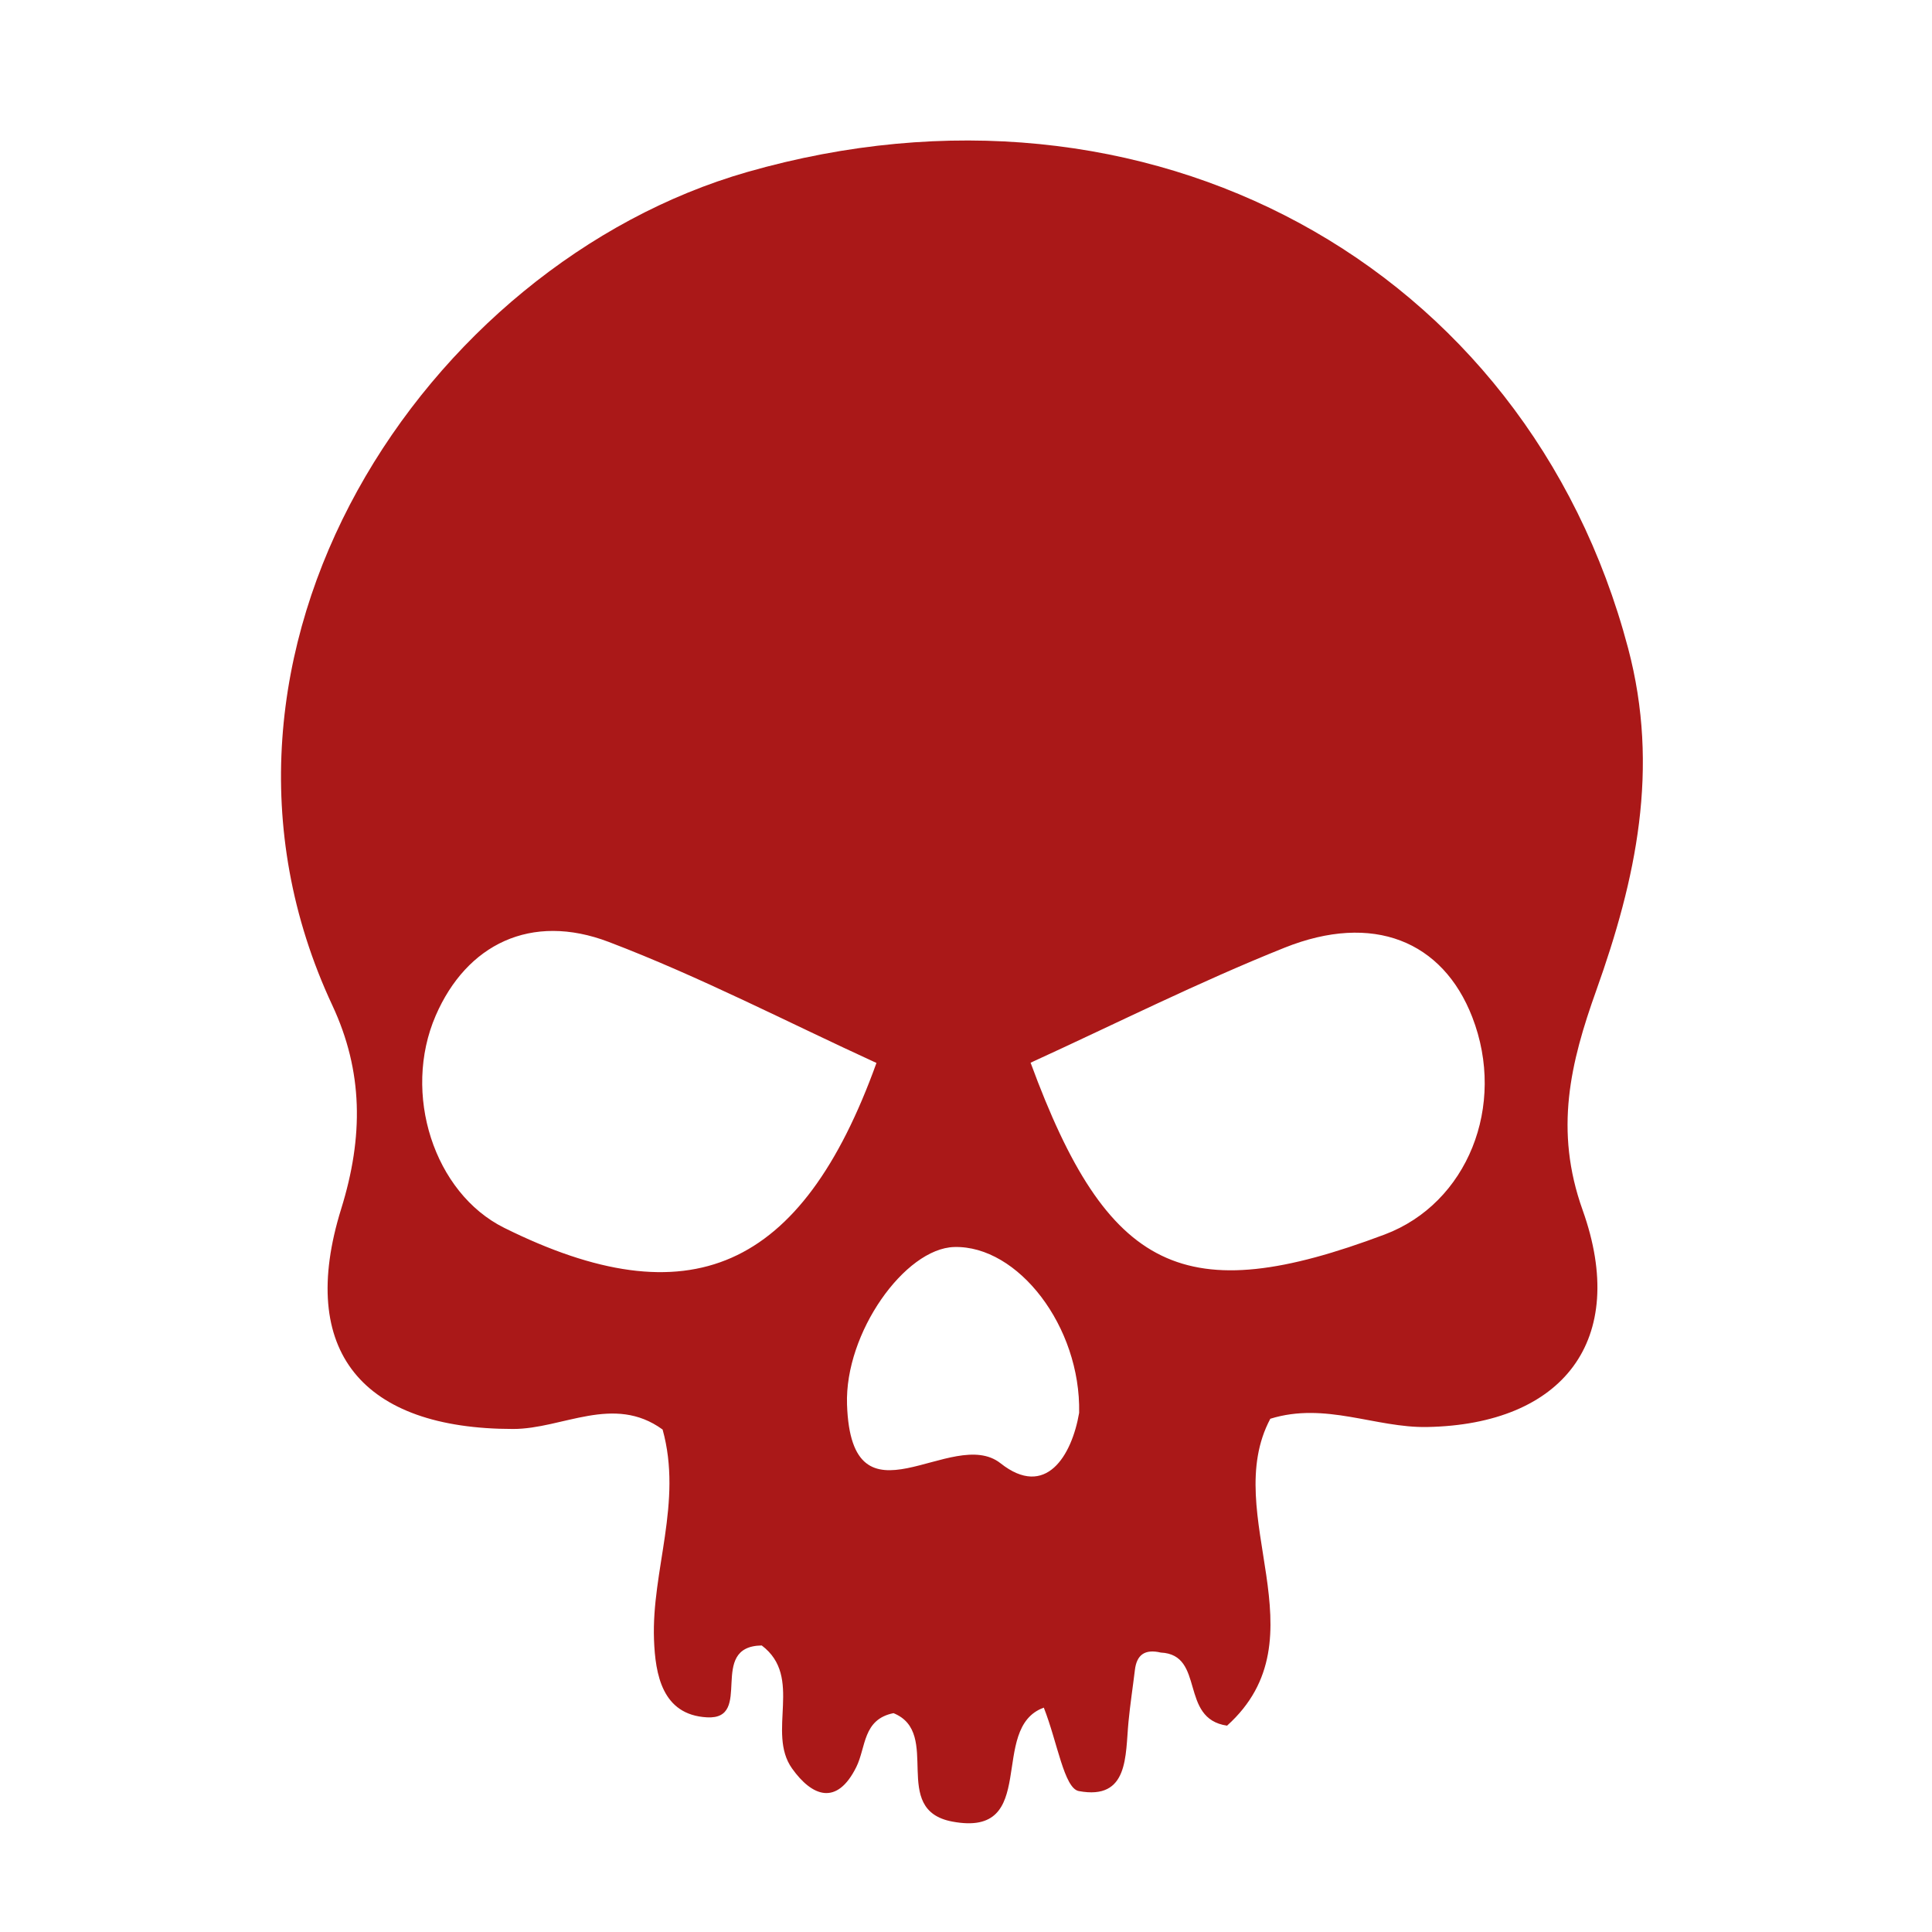
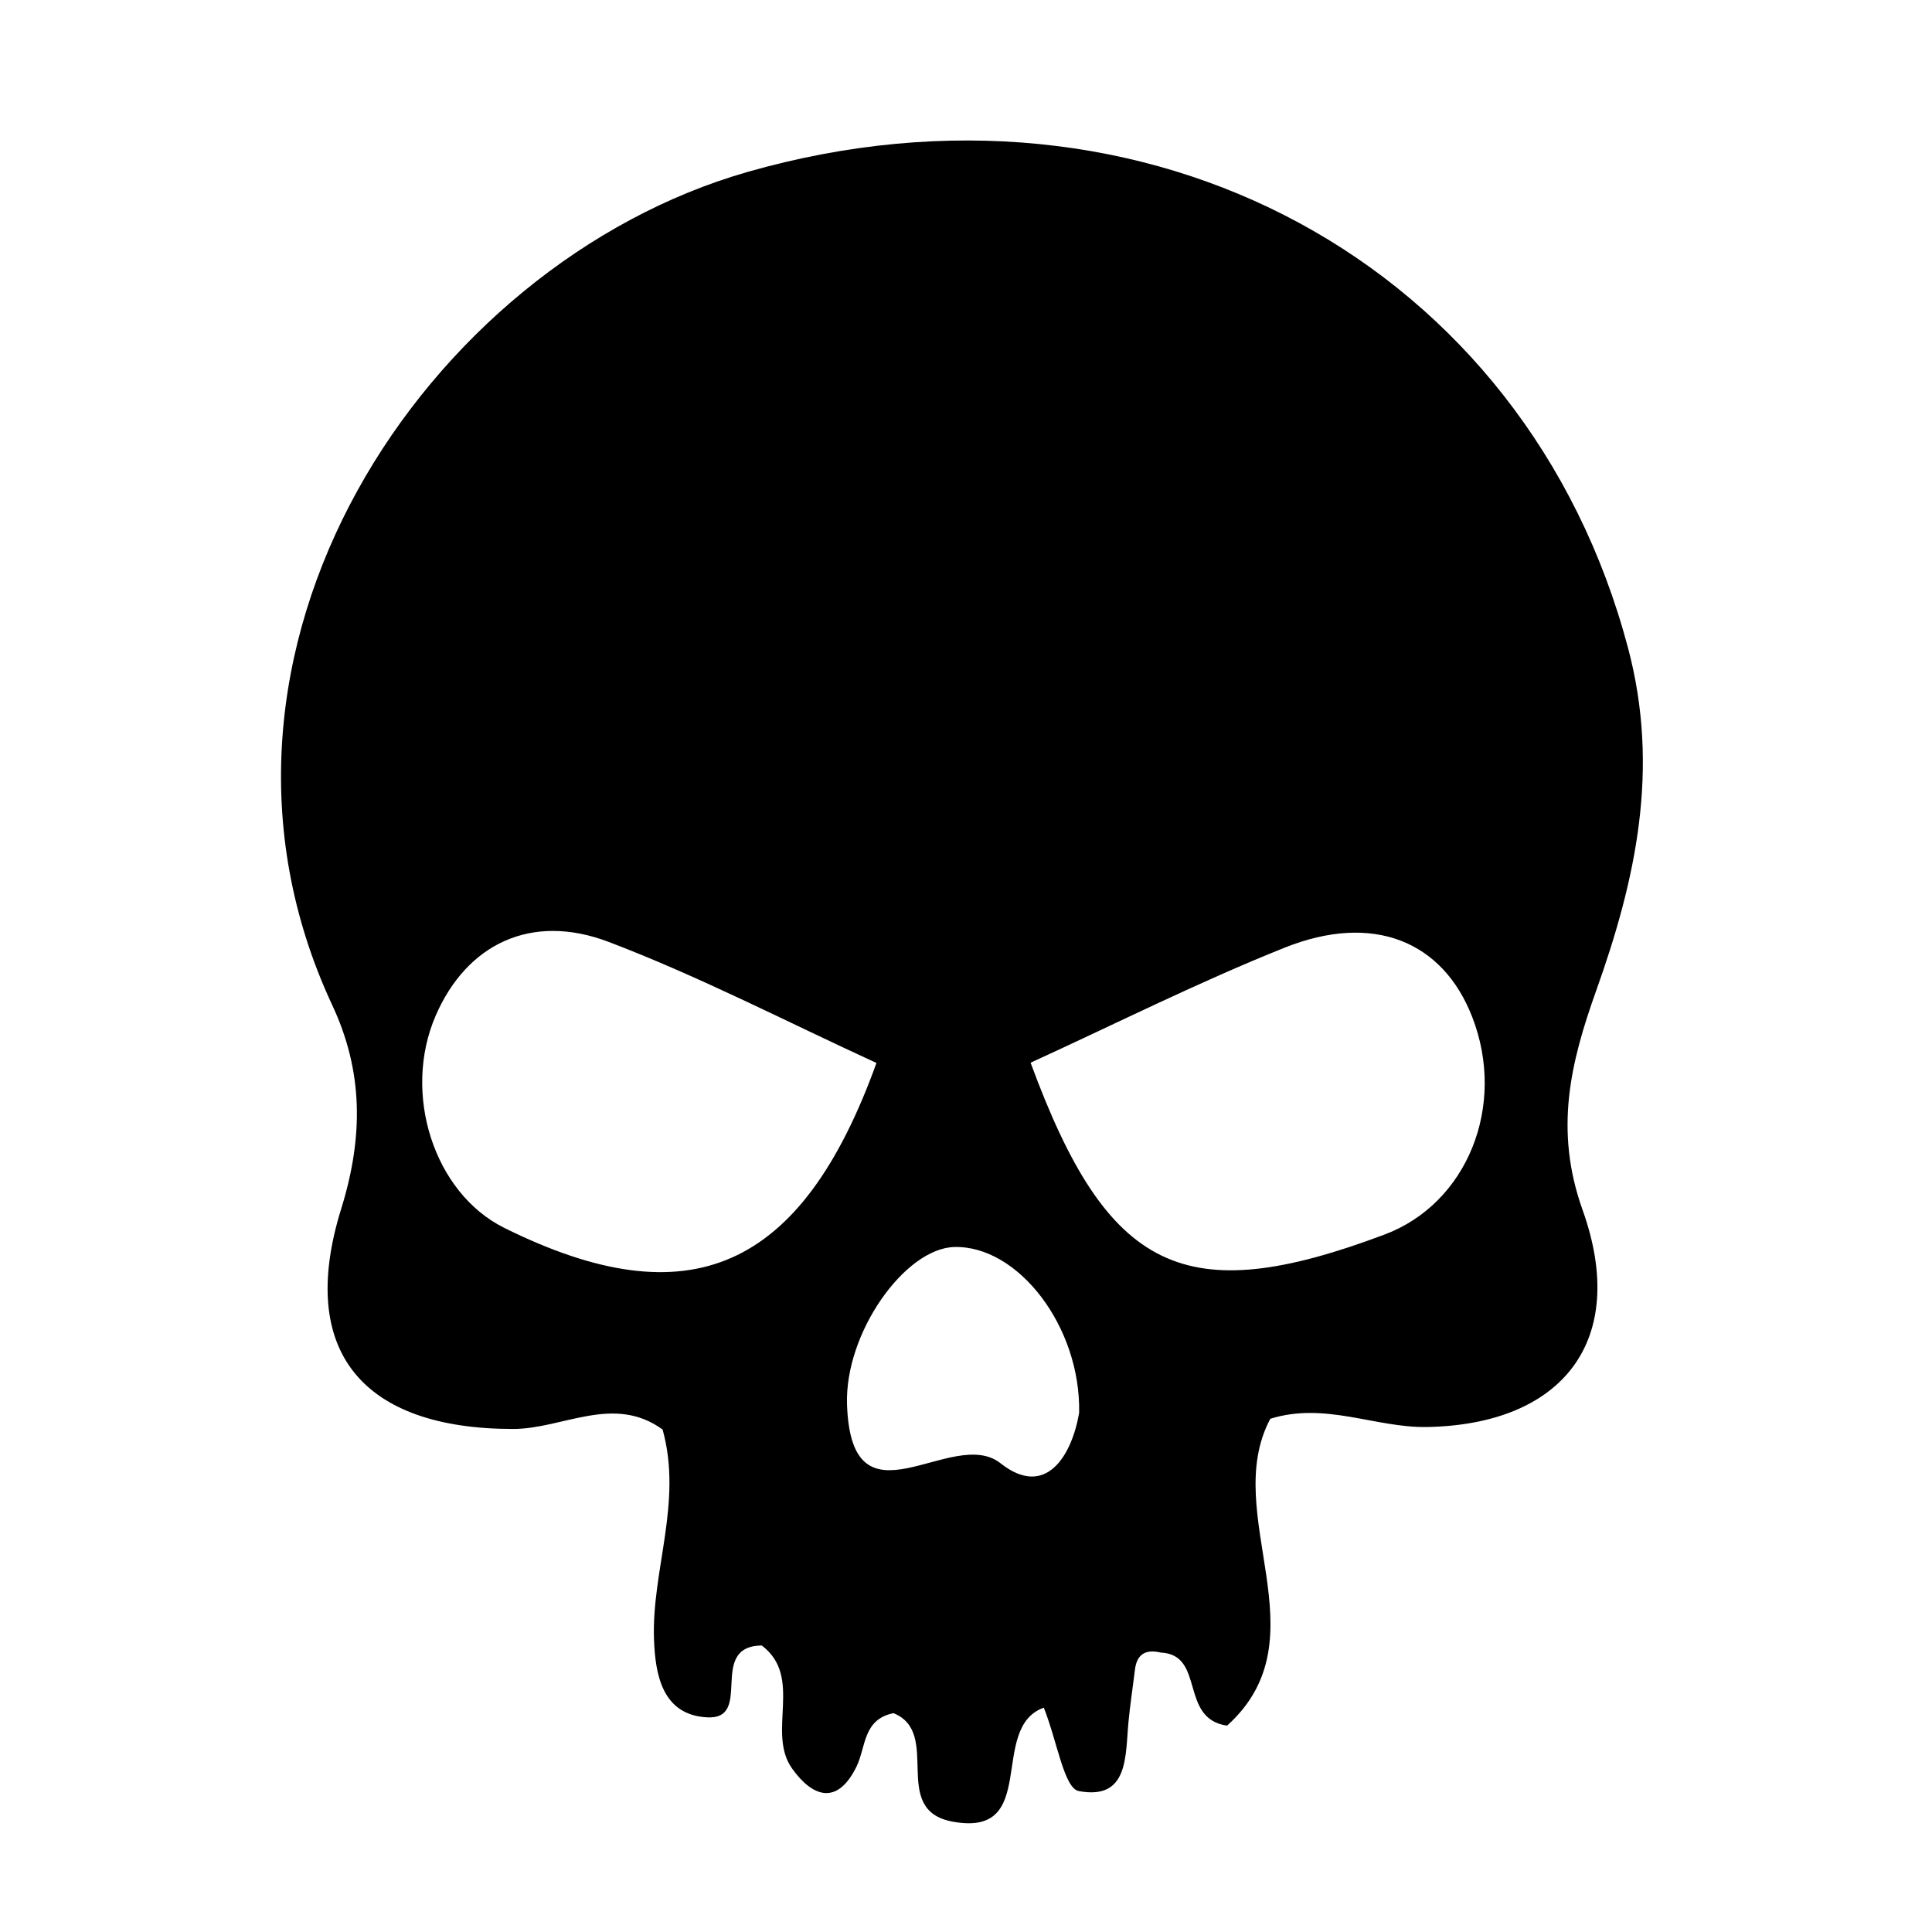
<svg xmlns="http://www.w3.org/2000/svg" width="55px" height="55px" viewBox="0 0 55 55" version="1.1">
-   <g id="severity-level-4of4" stroke="none" stroke-width="1" fill="none" fill-rule="evenodd">
-     <path d="M30.721,40.22 C30.77,37.766 28.982,35.45 27.165,35.5 C25.759,35.539 24.044,37.946 24.113,39.985 C24.238,43.675 27.106,40.567 28.484,41.657 C29.77,42.674 30.513,41.442 30.721,40.22 M24.951,30.26 C22.424,29.102 19.936,27.808 17.333,26.816 C15.113,25.97 13.281,26.888 12.404,28.911 C11.442,31.13 12.355,33.96 14.352,34.953 C19.617,37.569 22.819,36.173 24.951,30.26 M29.339,30.253 C31.535,36.23 33.72,37.287 39.418,35.144 C41.772,34.258 42.892,31.478 41.912,28.954 C41.072,26.788 39.086,25.971 36.566,26.98 C34.112,27.962 31.743,29.154 29.339,30.253 M36.163,40.389 C34.712,43.118 37.717,46.618 34.932,49.126 C33.561,48.926 34.32,47.105 33.045,47.045 C32.591,46.939 32.36,47.107 32.308,47.541 C32.249,48.032 32.173,48.522 32.126,49.014 C32.033,49.977 32.141,51.255 30.711,50.988 C30.293,50.909 30.104,49.6 29.715,48.613 C28.116,49.19 29.624,52.331 27.107,51.856 C25.32,51.519 26.828,49.334 25.436,48.77 C24.558,48.947 24.656,49.741 24.378,50.302 C23.823,51.422 23.116,51.141 22.549,50.346 C21.813,49.315 22.88,47.743 21.685,46.843 C20.121,46.866 21.475,48.967 20.122,48.889 C18.85,48.817 18.655,47.667 18.618,46.676 C18.546,44.708 19.439,42.772 18.863,40.696 C17.468,39.681 16.016,40.68 14.607,40.68 C10.331,40.679 8.449,38.479 9.713,34.413 C10.352,32.356 10.338,30.497 9.461,28.62 C4.757,18.553 12.133,7.517 21.273,4.897 C32.667,1.632 43.455,7.529 46.348,18.45 C47.258,21.883 46.571,25.034 45.443,28.194 C44.706,30.255 44.24,32.171 45.054,34.448 C46.38,38.162 44.485,40.553 40.626,40.624 C39.155,40.651 37.731,39.902 36.163,40.389" id="Fill-1" fill="#AA1818" />
+   <g id="severity-level-4of4" stroke="none" stroke-width="1" fill="currentColor" fill-rule="evenodd">
+     <path d="M30.721,40.22 C30.77,37.766 28.982,35.45 27.165,35.5 C25.759,35.539 24.044,37.946 24.113,39.985 C24.238,43.675 27.106,40.567 28.484,41.657 C29.77,42.674 30.513,41.442 30.721,40.22 M24.951,30.26 C22.424,29.102 19.936,27.808 17.333,26.816 C15.113,25.97 13.281,26.888 12.404,28.911 C11.442,31.13 12.355,33.96 14.352,34.953 C19.617,37.569 22.819,36.173 24.951,30.26 M29.339,30.253 C31.535,36.23 33.72,37.287 39.418,35.144 C41.772,34.258 42.892,31.478 41.912,28.954 C41.072,26.788 39.086,25.971 36.566,26.98 C34.112,27.962 31.743,29.154 29.339,30.253 M36.163,40.389 C34.712,43.118 37.717,46.618 34.932,49.126 C33.561,48.926 34.32,47.105 33.045,47.045 C32.591,46.939 32.36,47.107 32.308,47.541 C32.249,48.032 32.173,48.522 32.126,49.014 C32.033,49.977 32.141,51.255 30.711,50.988 C30.293,50.909 30.104,49.6 29.715,48.613 C28.116,49.19 29.624,52.331 27.107,51.856 C25.32,51.519 26.828,49.334 25.436,48.77 C24.558,48.947 24.656,49.741 24.378,50.302 C23.823,51.422 23.116,51.141 22.549,50.346 C21.813,49.315 22.88,47.743 21.685,46.843 C20.121,46.866 21.475,48.967 20.122,48.889 C18.85,48.817 18.655,47.667 18.618,46.676 C18.546,44.708 19.439,42.772 18.863,40.696 C17.468,39.681 16.016,40.68 14.607,40.68 C10.331,40.679 8.449,38.479 9.713,34.413 C10.352,32.356 10.338,30.497 9.461,28.62 C4.757,18.553 12.133,7.517 21.273,4.897 C32.667,1.632 43.455,7.529 46.348,18.45 C47.258,21.883 46.571,25.034 45.443,28.194 C44.706,30.255 44.24,32.171 45.054,34.448 C46.38,38.162 44.485,40.553 40.626,40.624 C39.155,40.651 37.731,39.902 36.163,40.389" id="Fill-1" fill="currentColor" />
  </g>
</svg>
